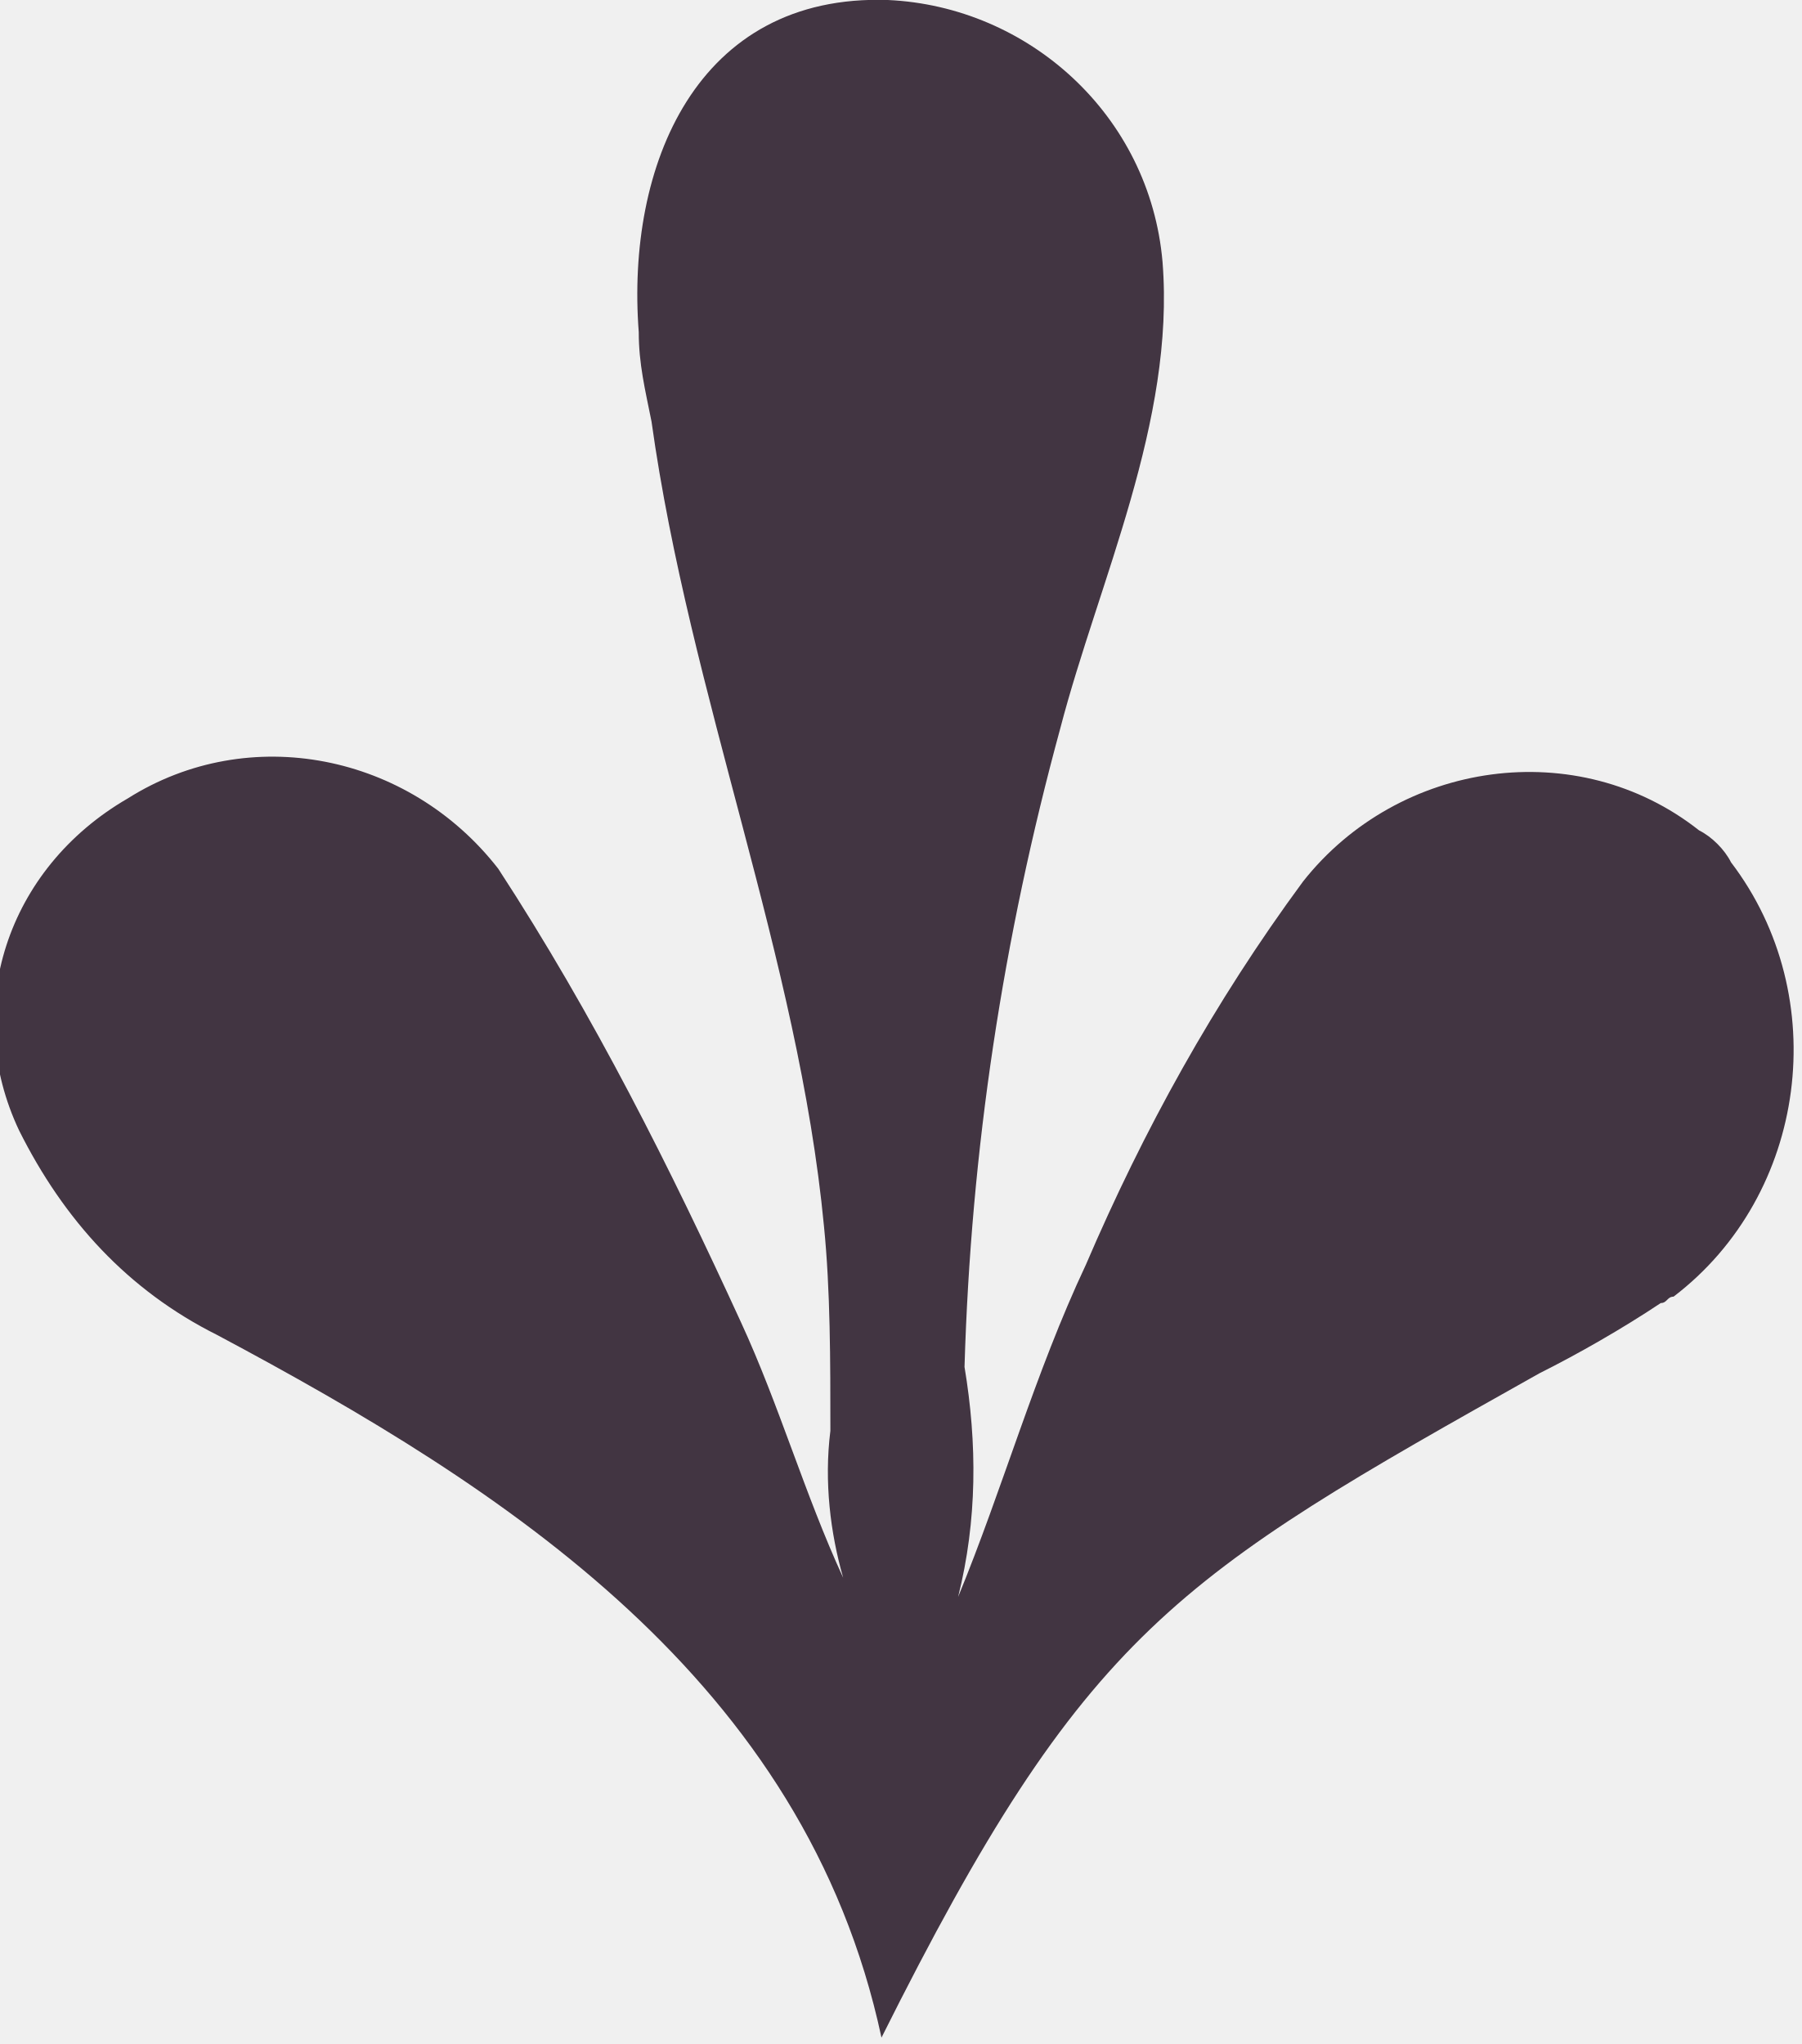
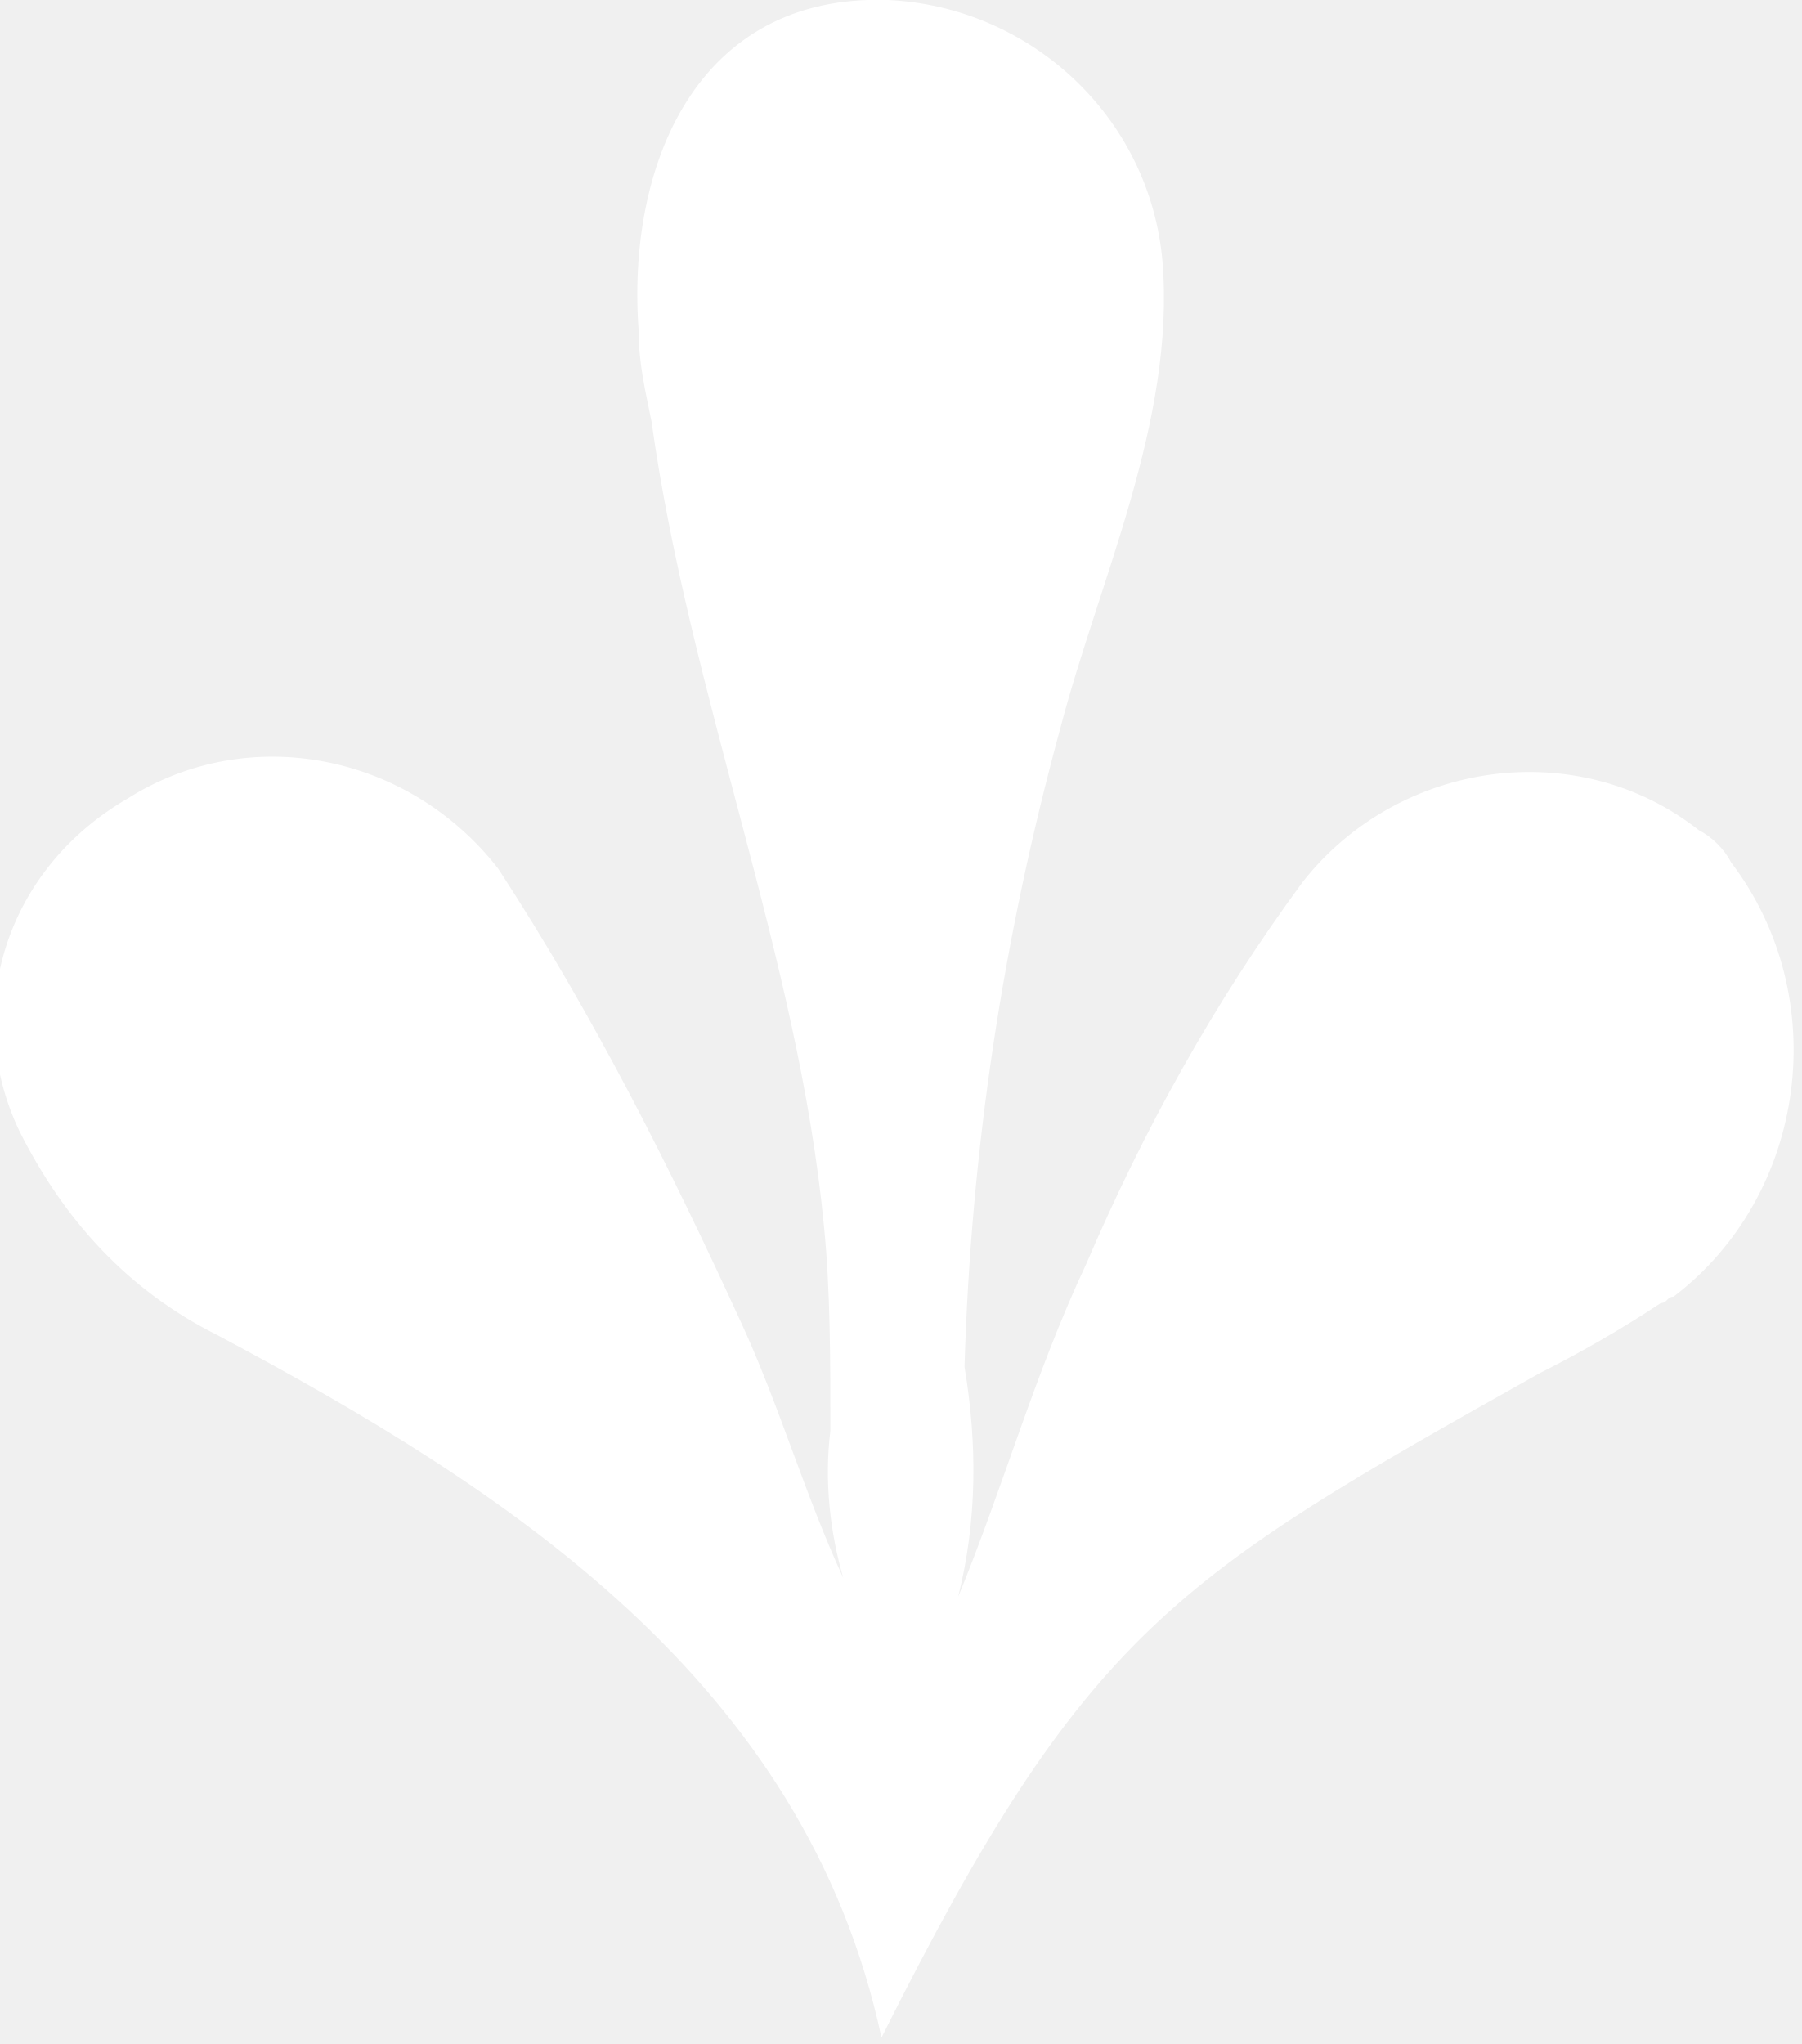
<svg xmlns="http://www.w3.org/2000/svg" version="1.1" id="Layer_1" x="0px" y="0px" viewBox="0 0 28.2 32" style="enable-background:new 0 0 28.2 32;" xml:space="preserve">
  <style type="text/css">
- 	.st0{fill:#423542;}
+ 	.st0{fill:#ffffff;}
</style>
  <path class="st0" d="M10.2,6.6C10.1,6.1,10,5.7,10,5.2C9.8,2.6,10.9-0.1,13.9,0c2.2,0.1,4.1,1.8,4.3,4.1c0.2,2.5-1,5-1.6,7.3  c-0.9,3.3-1.4,6.6-1.5,10c0.2,1.2,0.2,2.4-0.1,3.6c0.7-1.7,1.2-3.5,2-5.2c0.9-2.1,2-4.1,3.4-6c1.5-1.9,4.3-2.3,6.2-0.8  c0.2,0.1,0.4,0.3,0.5,0.5c1.6,2.1,1.2,5.2-0.9,6.8c-0.1,0-0.1,0.1-0.2,0.1c-0.6,0.4-1.3,0.8-1.9,1.1c-5.7,3.2-7.1,4-10.3,10.4  c-1.2-5.6-5.9-8.6-10.4-11c-1.4-0.7-2.4-1.8-3.1-3.2c-0.9-1.9-0.2-4.1,1.7-5.2c1.9-1.2,4.4-0.7,5.8,1.1c1.5,2.3,2.7,4.7,3.8,7.1  c0.6,1.3,1,2.7,1.6,4c-0.2-0.7-0.3-1.5-0.2-2.3c0-1.1,0-2.2-0.1-3.2C12.5,15,10.8,10.9,10.2,6.6z" />
</svg>
